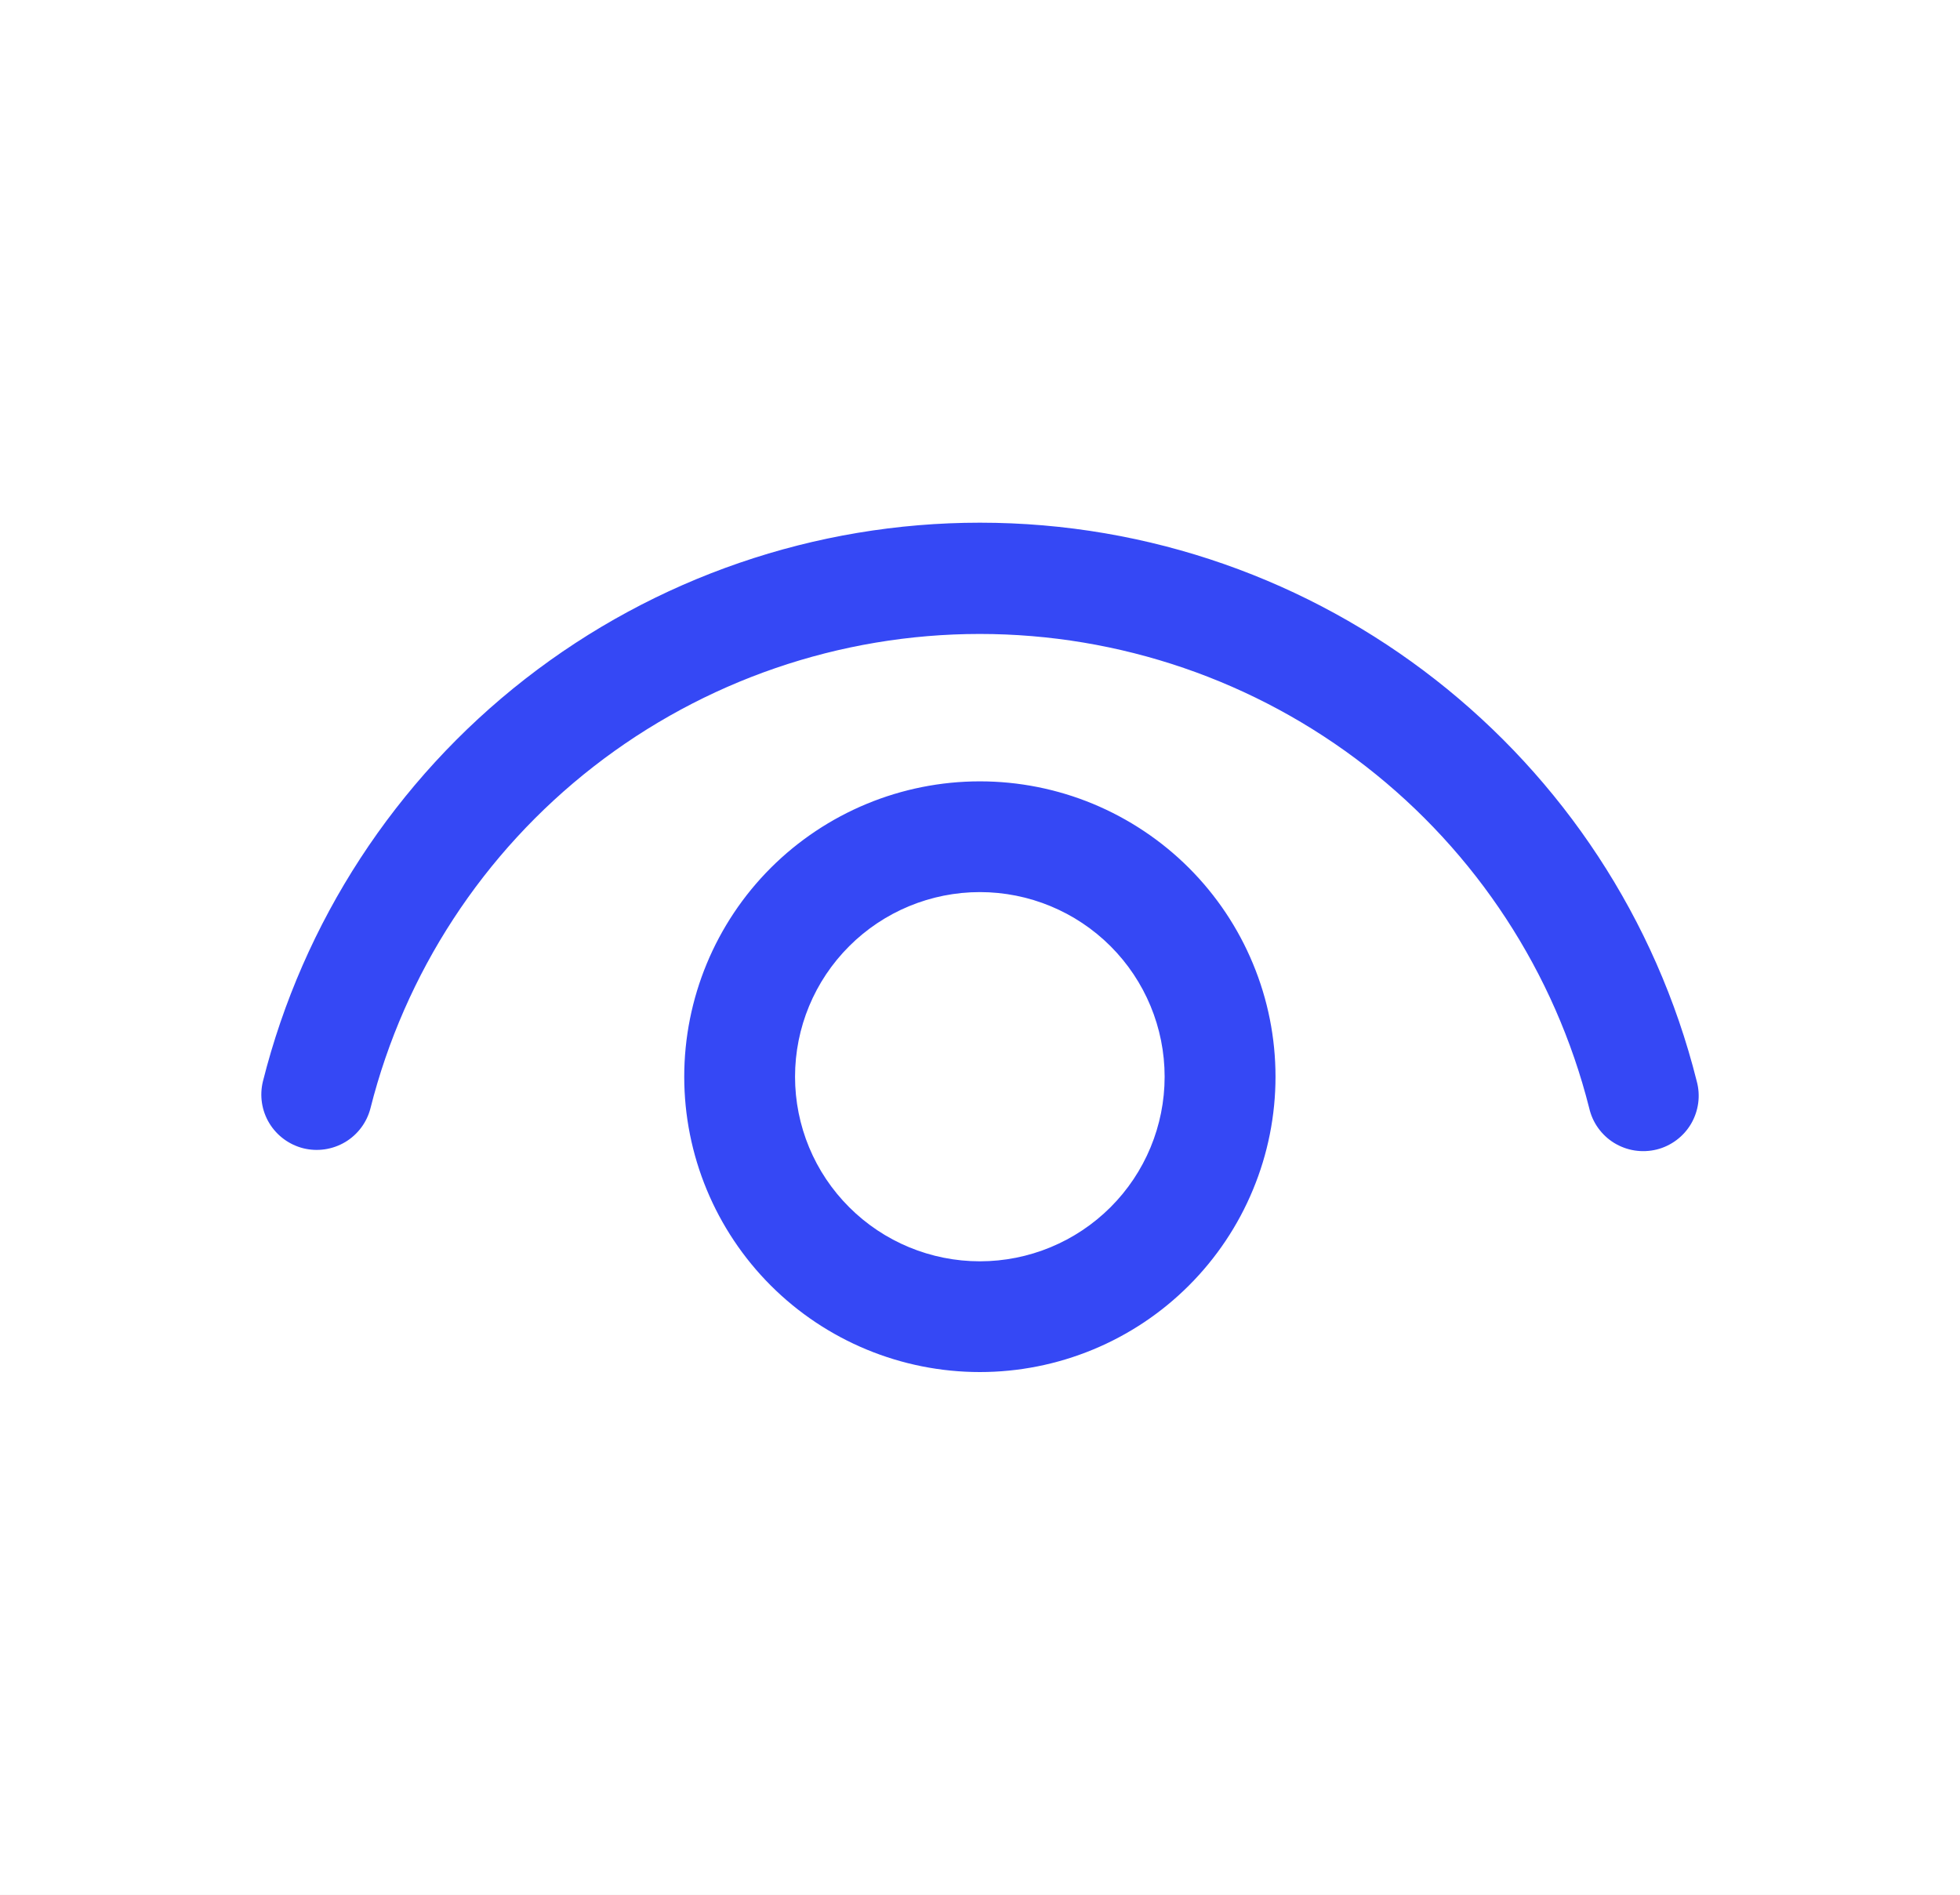
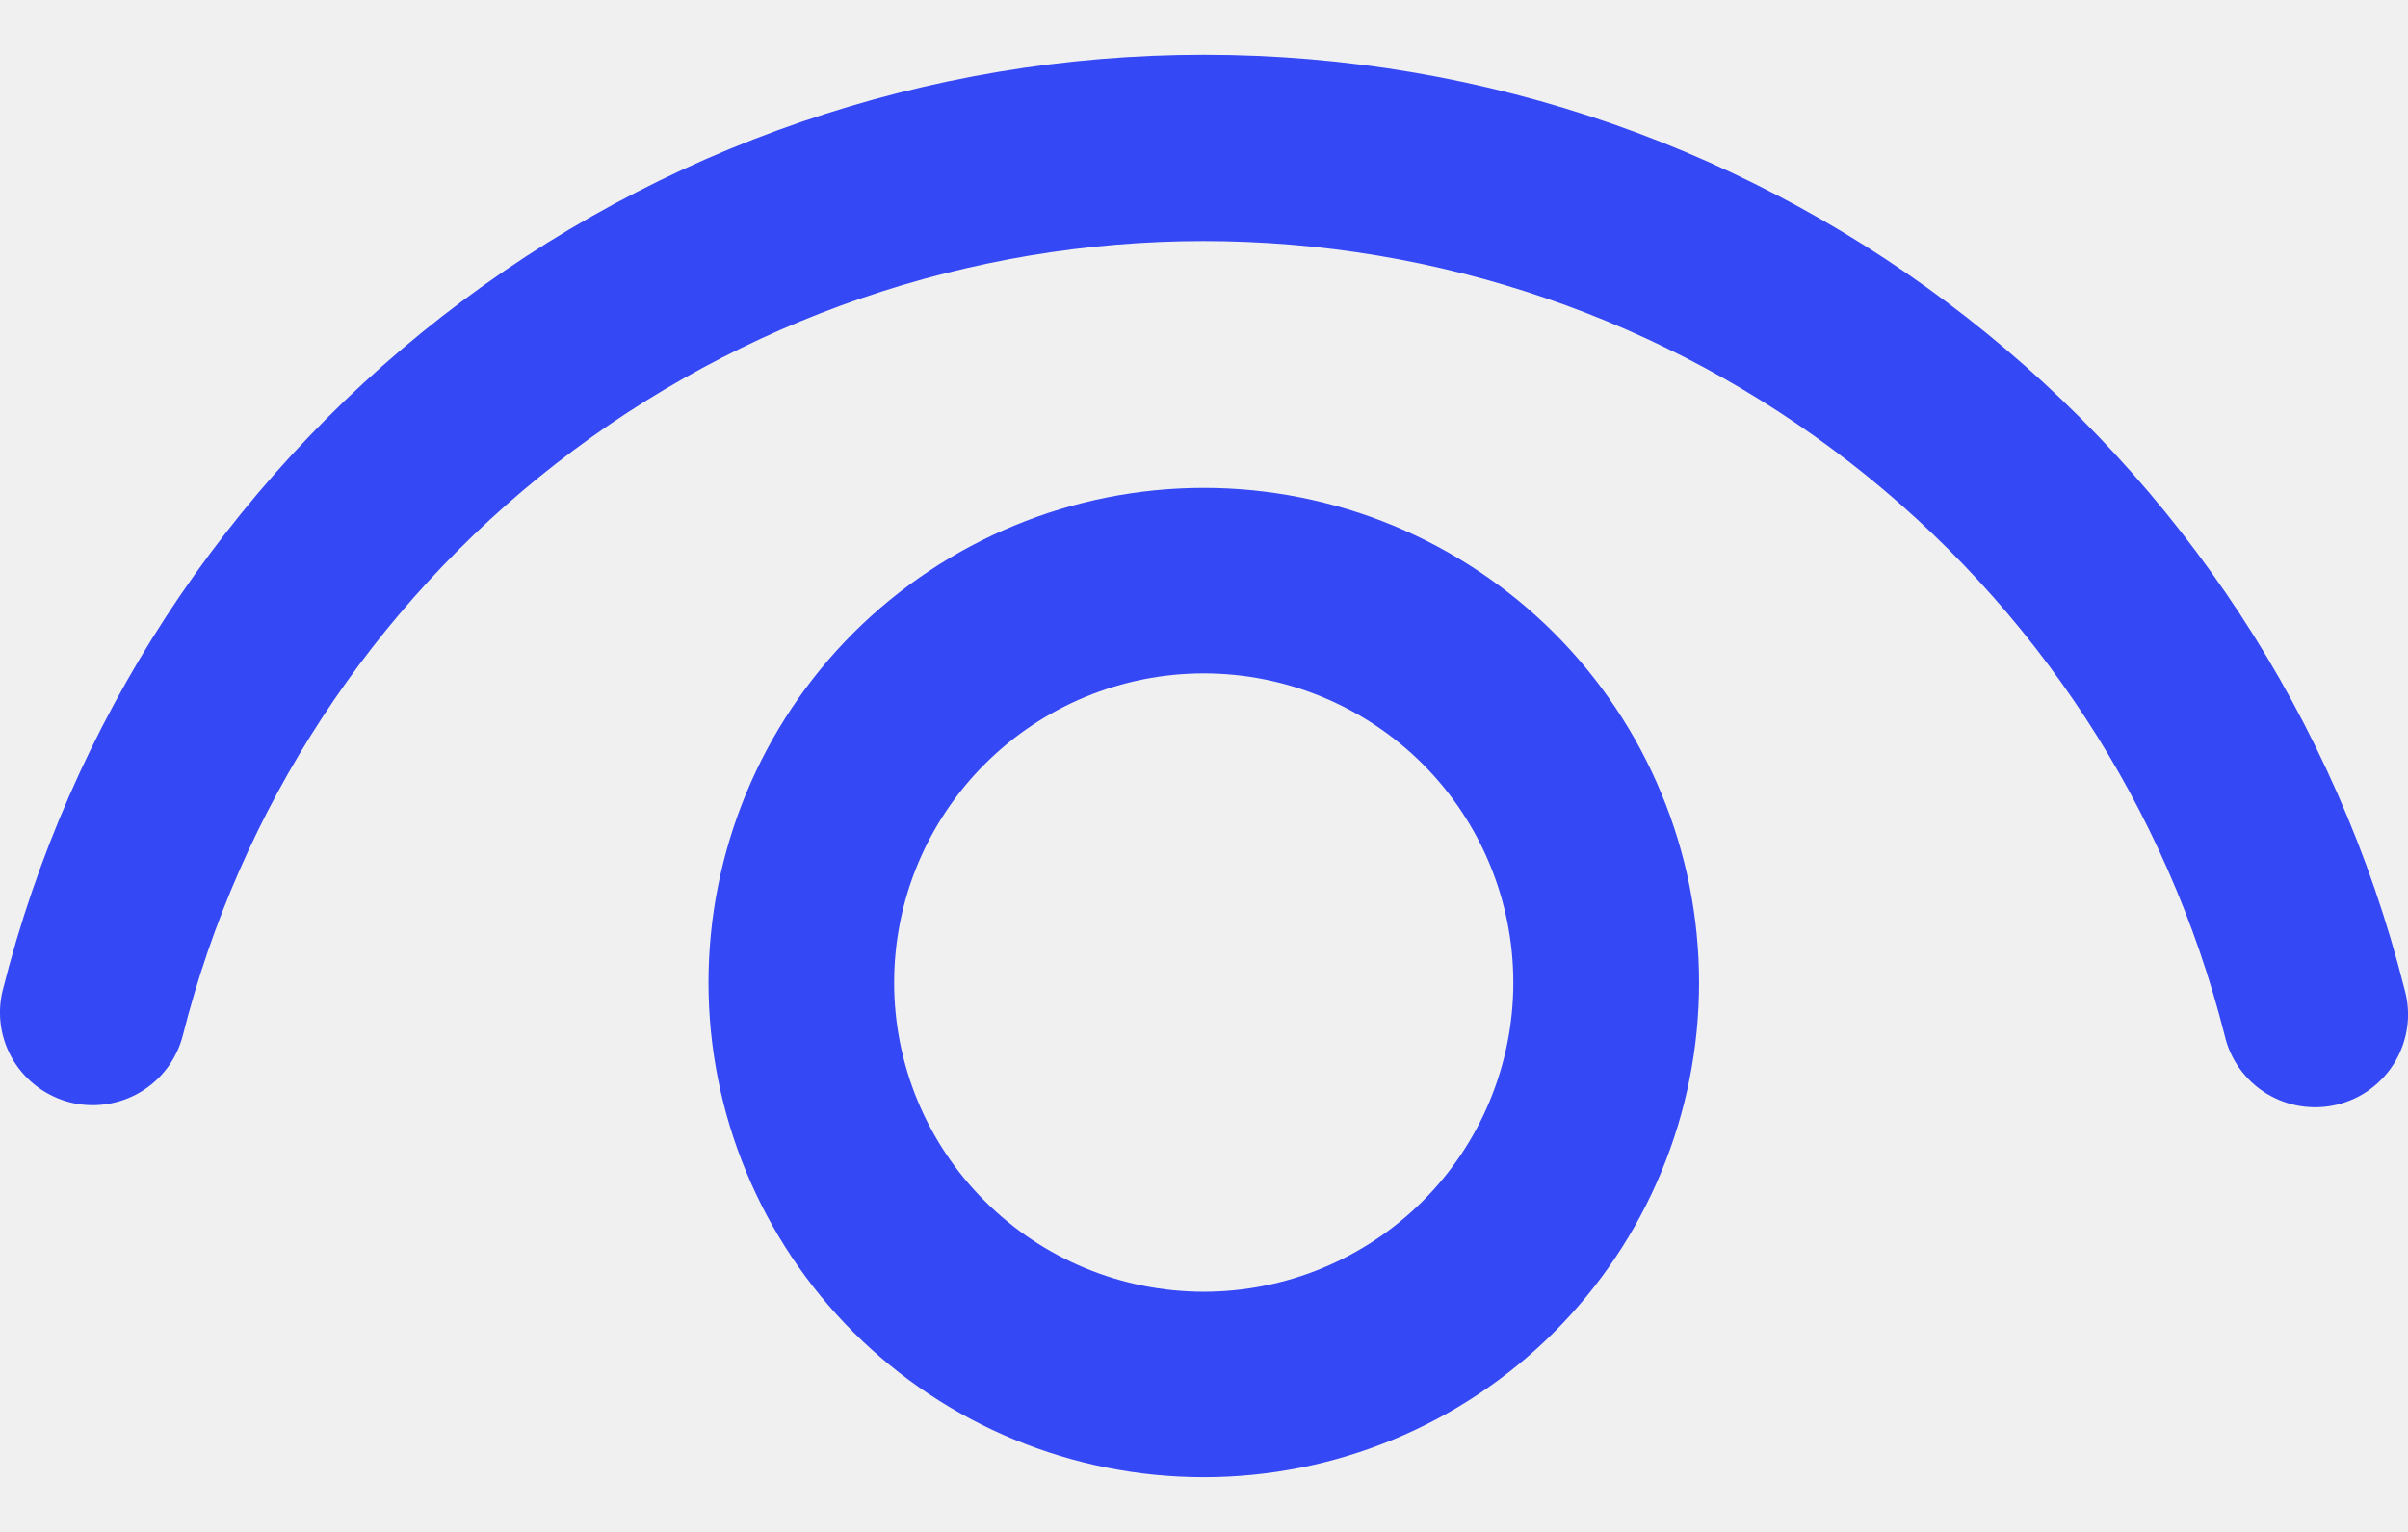
- <svg xmlns="http://www.w3.org/2000/svg" width="30" height="29" viewBox="0 0 30 29" fill="none">
-   <rect width="30" height="29" fill="white" />
-   <path d="M14.998 11.959C15.592 11.959 16.18 12.076 16.729 12.303C17.278 12.531 17.777 12.864 18.197 13.283C18.617 13.703 18.951 14.201 19.178 14.75C19.406 15.298 19.523 15.886 19.523 16.48C19.523 17.073 19.406 17.661 19.178 18.209C18.951 18.758 18.617 19.256 18.197 19.676C17.777 20.096 17.278 20.429 16.729 20.656C16.18 20.883 15.592 21 14.998 21C13.798 21 12.647 20.524 11.798 19.676C10.95 18.828 10.473 17.678 10.473 16.48C10.473 15.281 10.95 14.131 11.798 13.283C12.647 12.436 13.798 11.959 14.998 11.959ZM14.998 13.654C14.248 13.654 13.528 13.952 12.998 14.482C12.467 15.012 12.169 15.73 12.169 16.48C12.169 17.229 12.467 17.948 12.998 18.477C13.528 19.007 14.248 19.305 14.998 19.305C15.748 19.305 16.467 19.007 16.998 18.477C17.528 17.948 17.826 17.229 17.826 16.48C17.826 15.73 17.528 15.012 16.998 14.482C16.467 13.952 15.748 13.654 14.998 13.654ZM14.998 8C20.216 8 24.719 11.559 25.97 16.547C26 16.656 26.008 16.77 25.993 16.882C25.978 16.994 25.941 17.102 25.884 17.2C25.827 17.297 25.751 17.382 25.66 17.45C25.57 17.517 25.467 17.567 25.357 17.594C25.247 17.621 25.133 17.626 25.022 17.609C24.91 17.592 24.803 17.552 24.706 17.493C24.61 17.434 24.527 17.356 24.461 17.264C24.395 17.172 24.349 17.068 24.324 16.958C23.799 14.883 22.596 13.044 20.906 11.73C19.216 10.416 17.136 9.703 14.994 9.703C12.853 9.704 10.773 10.419 9.084 11.734C7.395 13.049 6.193 14.89 5.67 16.964C5.614 17.181 5.474 17.367 5.282 17.481C5.089 17.595 4.859 17.629 4.642 17.575C4.425 17.52 4.238 17.382 4.122 17.191C4.006 16.999 3.971 16.77 4.024 16.552C4.638 14.109 6.051 11.941 8.039 10.391C10.027 8.842 12.476 8 14.998 8Z" fill="#3548F5" />
+ <svg xmlns="http://www.w3.org/2000/svg" width="22" height="14" viewBox="0 0 22 14" fill="none">
+   <path d="M10.998 4.459C11.592 4.459 12.18 4.576 12.729 4.803C13.278 5.031 13.777 5.364 14.197 5.783C14.617 6.203 14.951 6.701 15.178 7.25C15.406 7.798 15.523 8.386 15.523 8.98C15.523 9.573 15.406 10.161 15.178 10.71C14.951 11.258 14.617 11.756 14.197 12.176C13.777 12.596 13.278 12.929 12.729 13.156C12.18 13.383 11.592 13.5 10.998 13.5C9.798 13.5 8.647 13.024 7.798 12.176C6.95 11.328 6.473 10.178 6.473 8.98C6.473 7.781 6.95 6.631 7.798 5.783C8.647 4.936 9.798 4.459 10.998 4.459ZM10.998 6.154C10.248 6.154 9.528 6.452 8.998 6.982C8.467 7.512 8.169 8.23 8.169 8.98C8.169 9.729 8.467 10.448 8.998 10.977C9.528 11.507 10.248 11.805 10.998 11.805C11.748 11.805 12.467 11.507 12.998 10.977C13.528 10.448 13.826 9.729 13.826 8.98C13.826 8.23 13.528 7.512 12.998 6.982C12.467 6.452 11.748 6.154 10.998 6.154ZM10.998 0.5C16.216 0.5 20.719 4.059 21.97 9.047C22 9.156 22.008 9.27 21.993 9.382C21.978 9.494 21.941 9.602 21.884 9.7C21.827 9.797 21.751 9.882 21.66 9.95C21.57 10.018 21.467 10.066 21.357 10.094C21.247 10.121 21.133 10.126 21.022 10.109C20.91 10.092 20.803 10.052 20.706 9.993C20.61 9.934 20.527 9.856 20.461 9.764C20.395 9.672 20.349 9.568 20.324 9.458C19.799 7.384 18.596 5.544 16.906 4.23C15.216 2.916 13.136 2.203 10.994 2.203C8.853 2.204 6.773 2.919 5.084 4.234C3.395 5.549 2.193 7.39 1.67 9.464C1.614 9.681 1.474 9.867 1.282 9.981C1.089 10.095 0.859 10.129 0.642 10.075C0.425 10.02 0.238 9.882 0.122 9.691C0.006 9.499 -0.029 9.27 0.024 9.053C0.638 6.609 2.051 4.441 4.039 2.891C6.027 1.342 8.476 0.5 10.998 0.5Z" fill="#3548F5" />
</svg>
